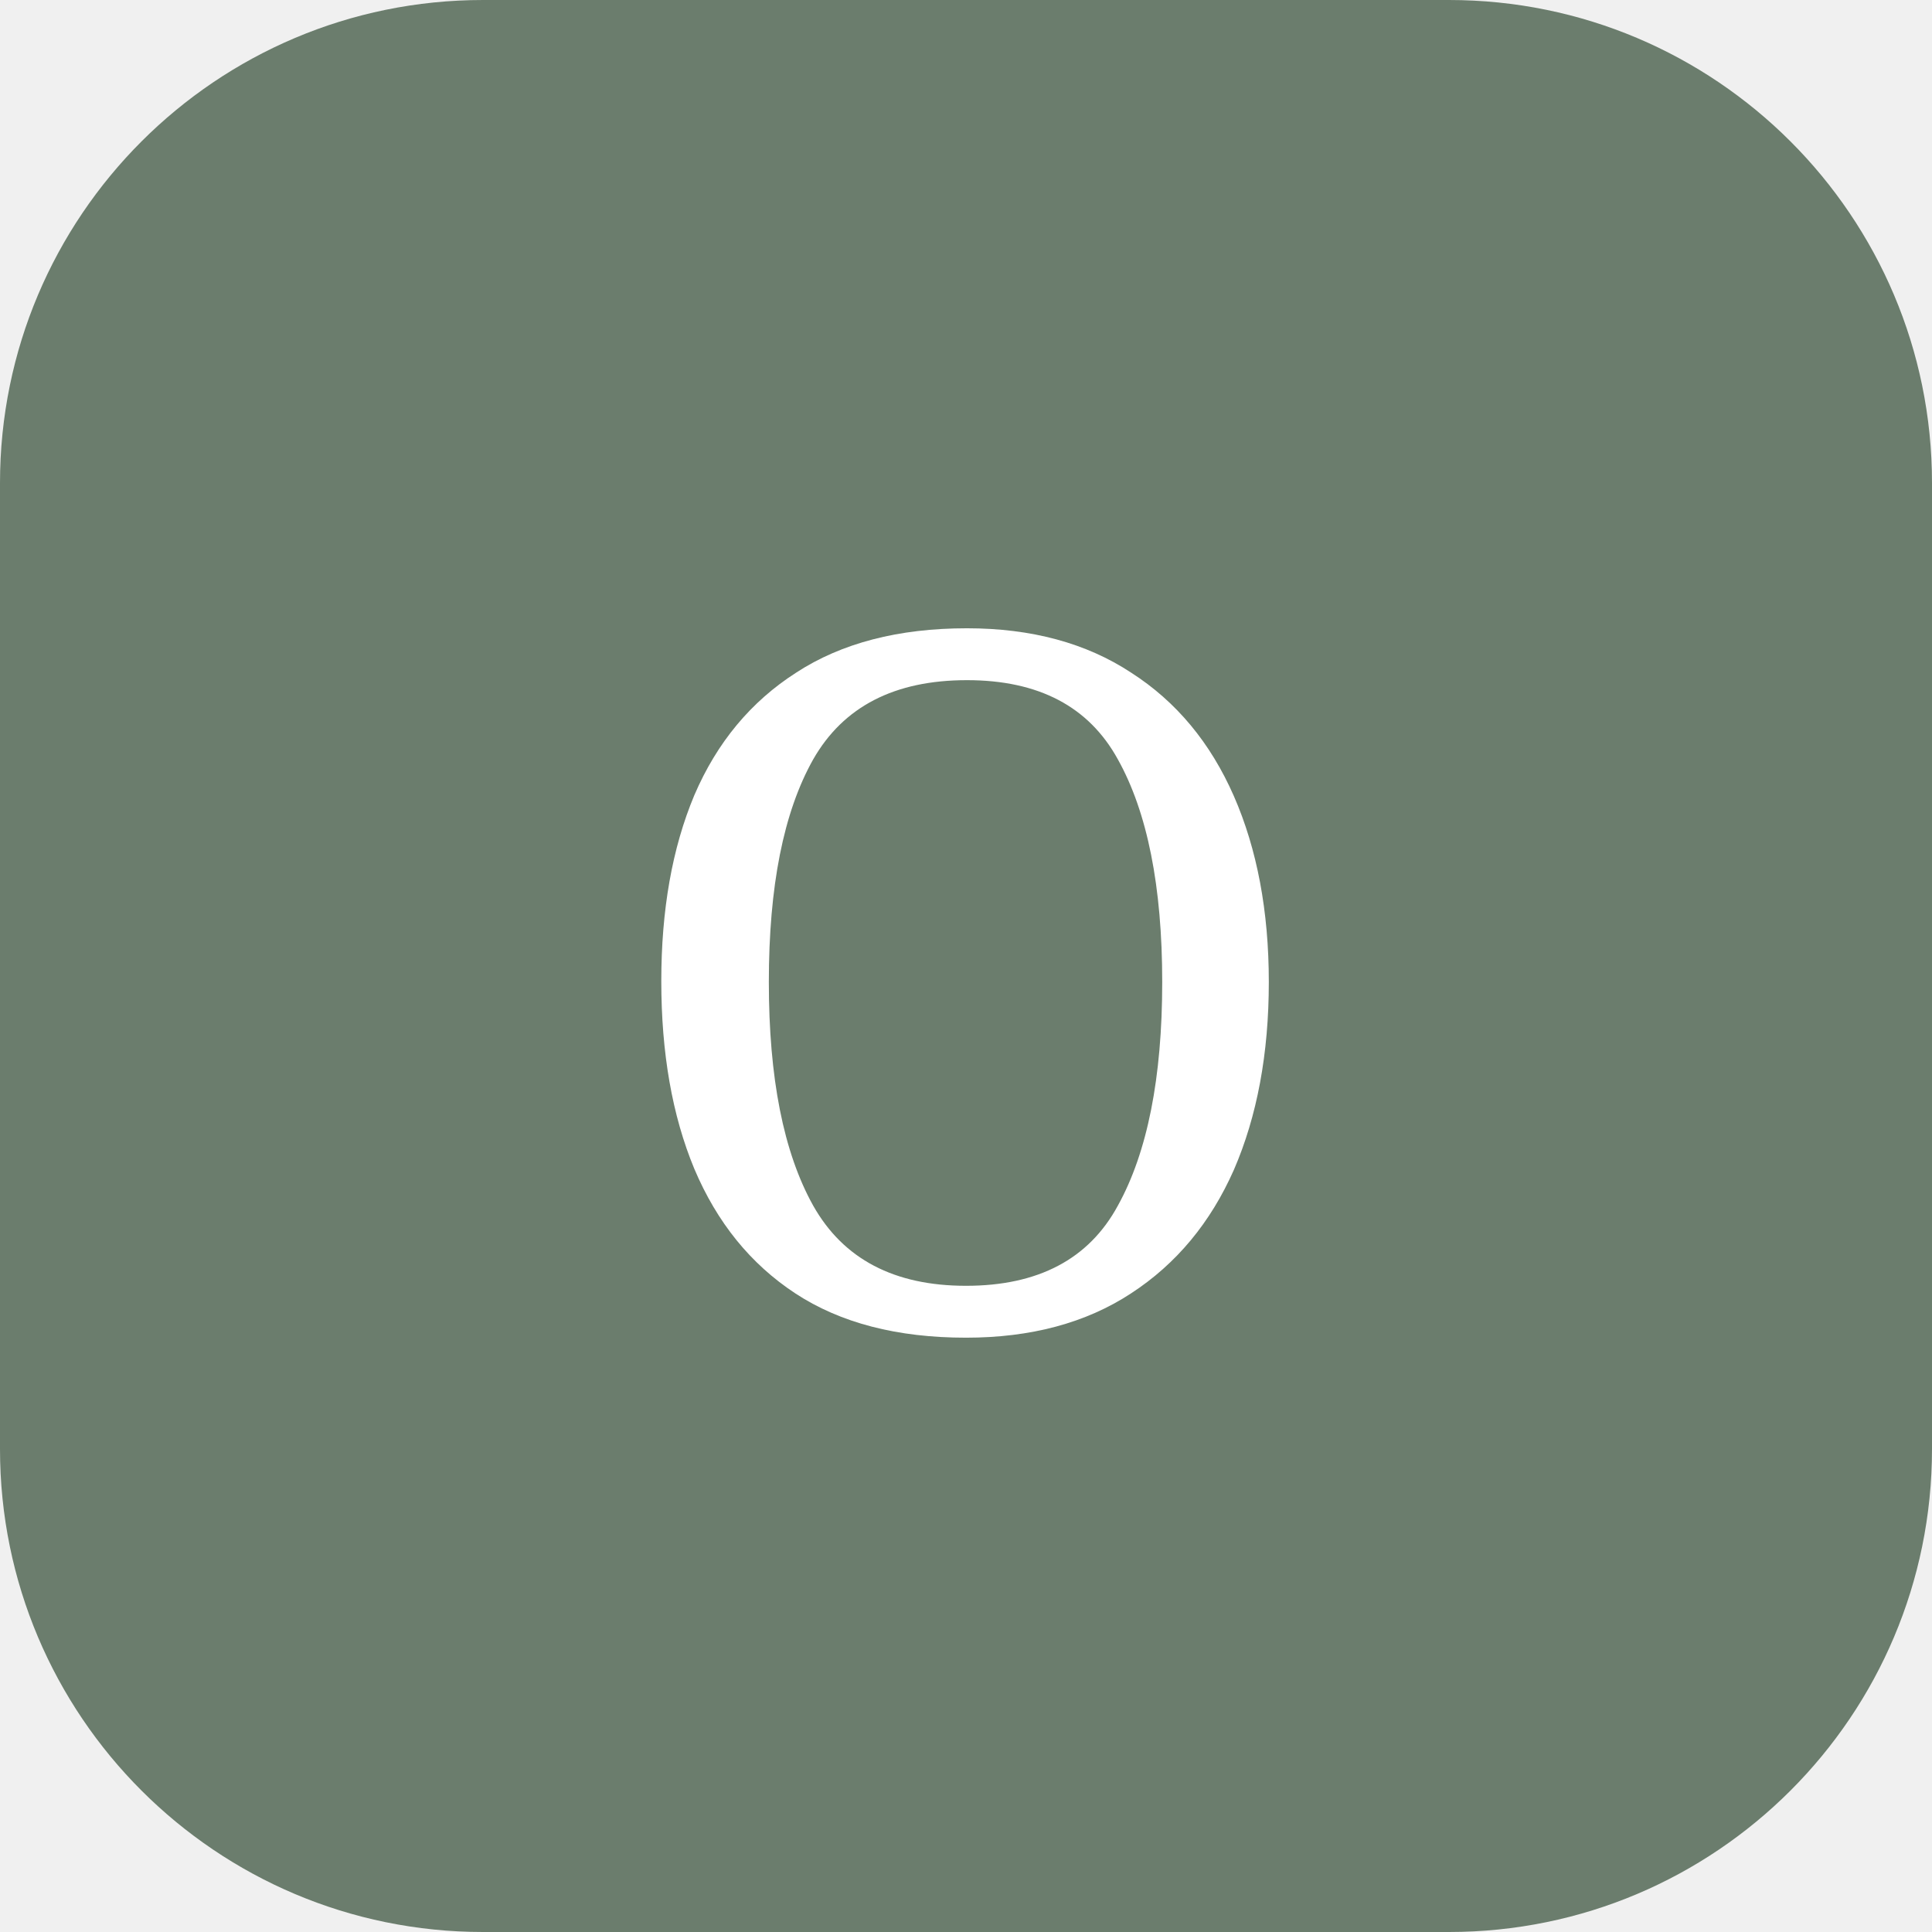
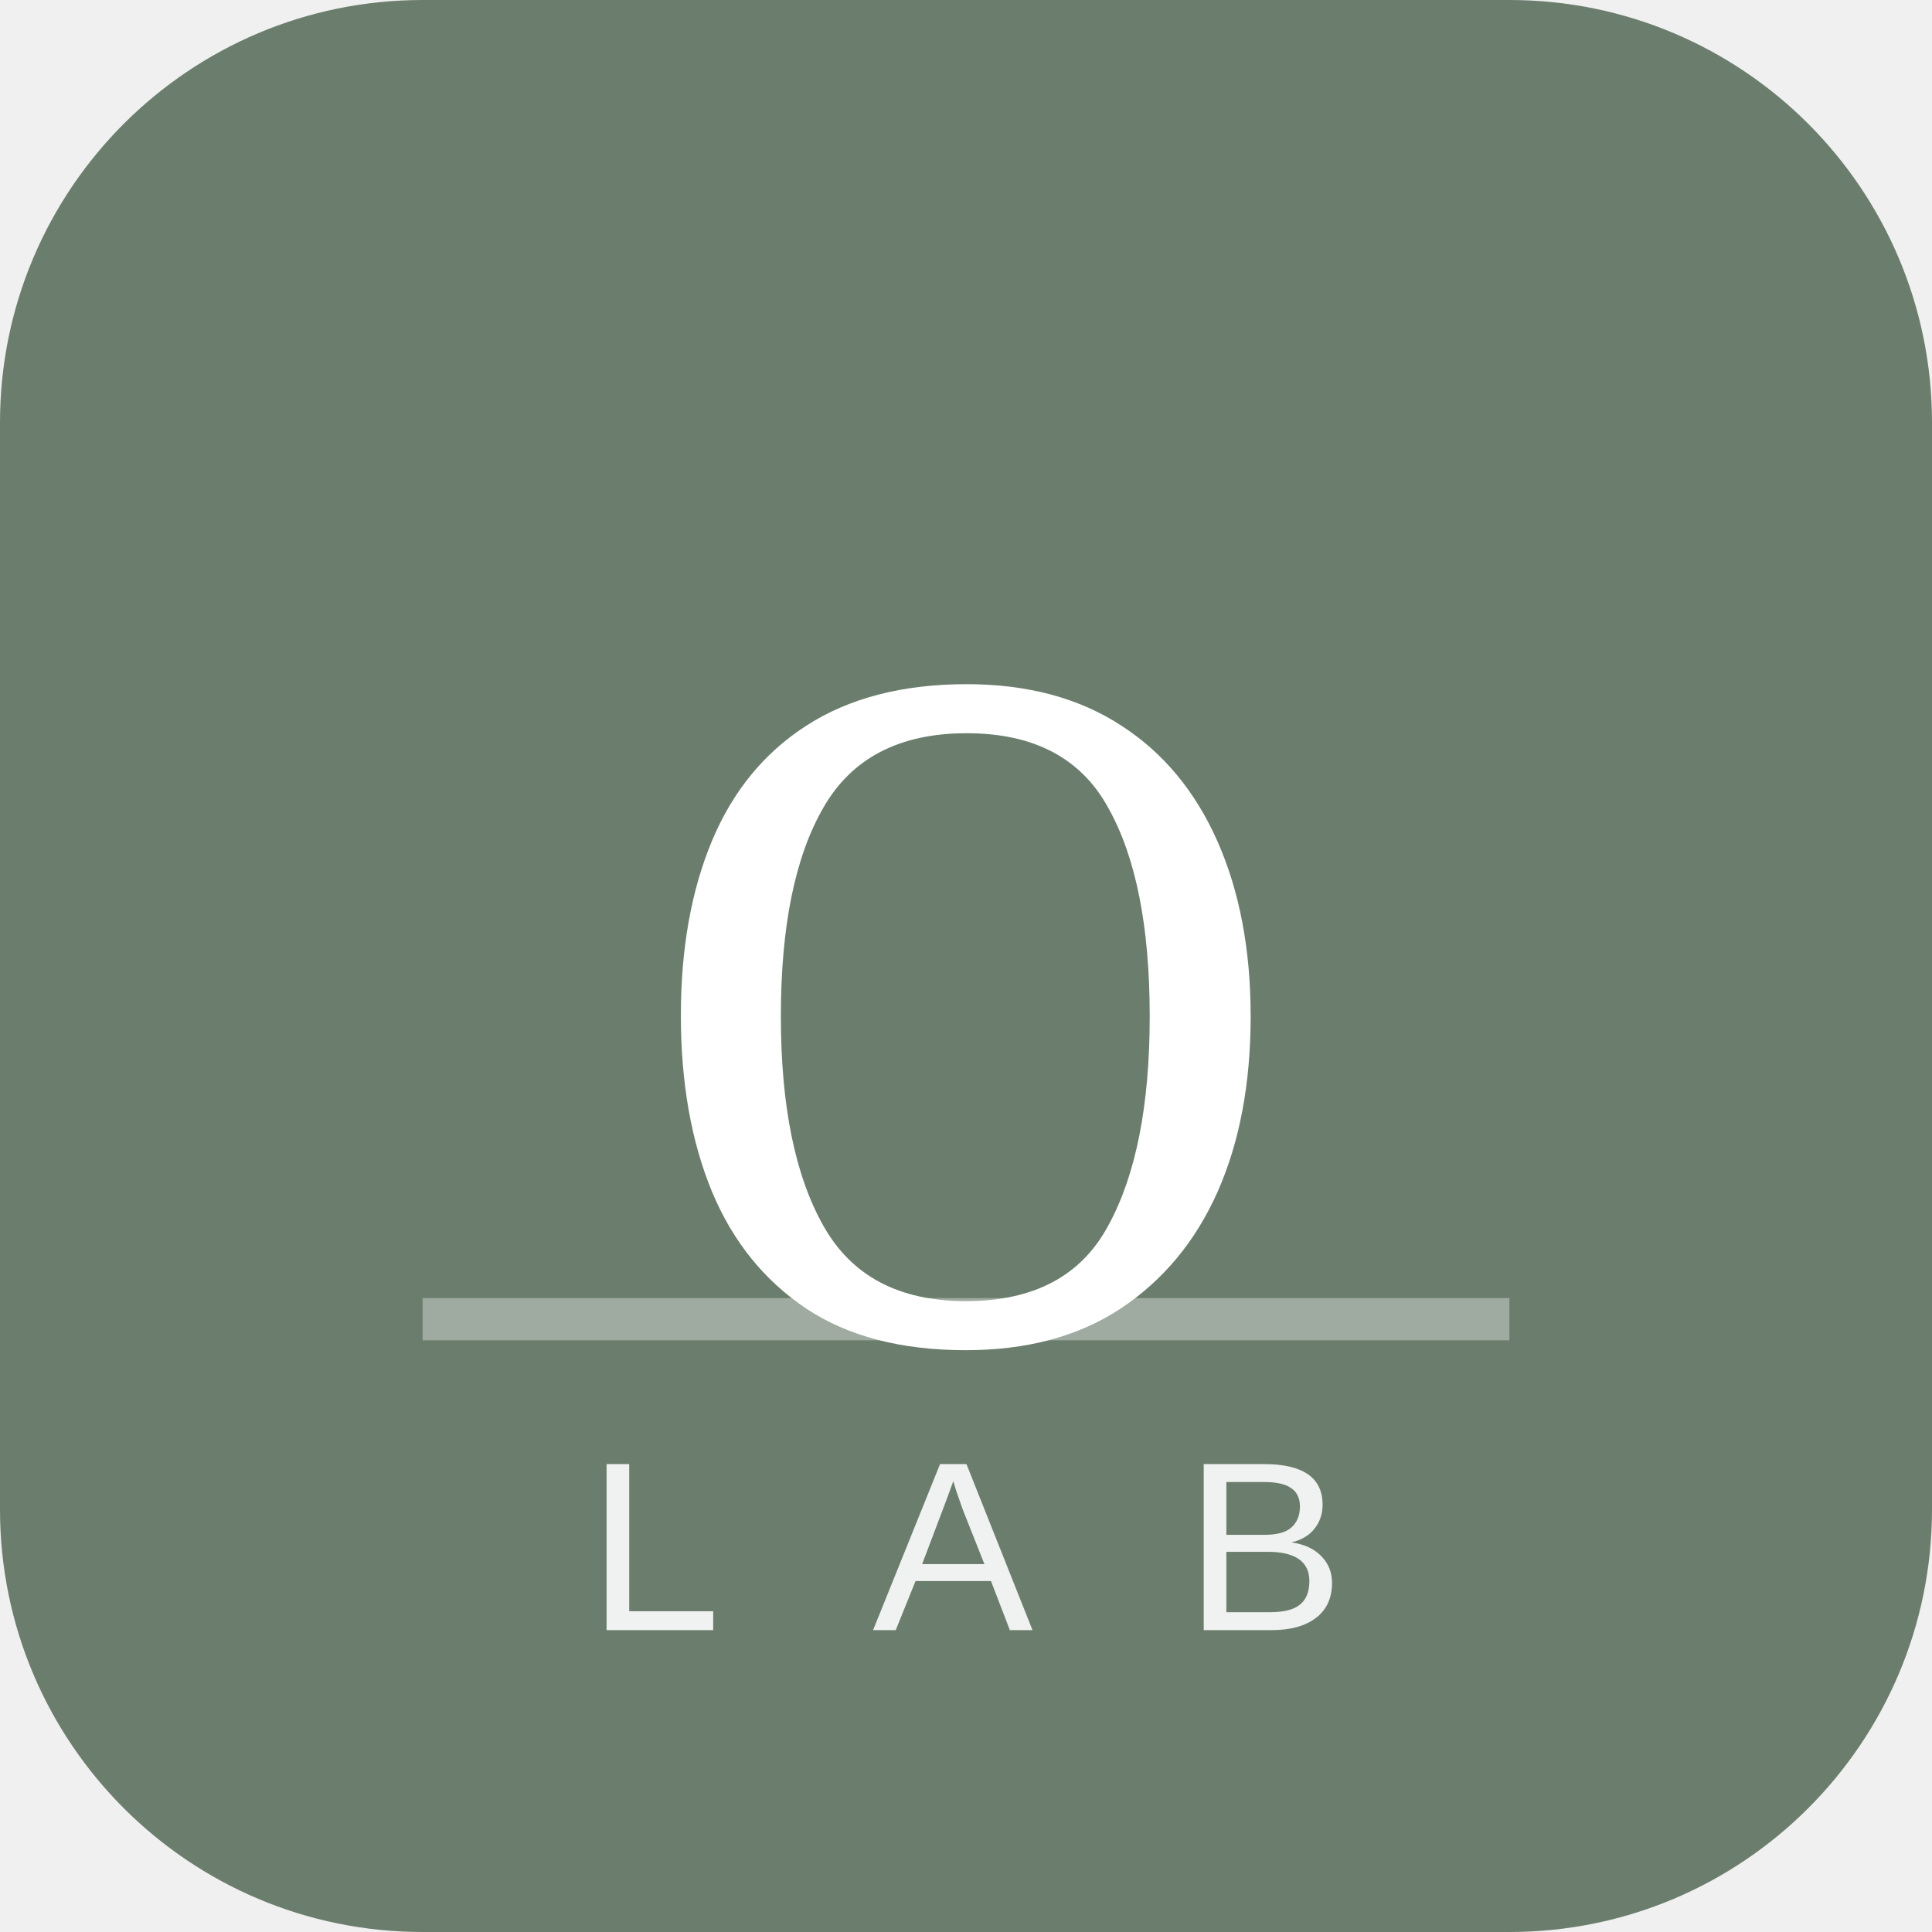
<svg xmlns="http://www.w3.org/2000/svg" viewBox="0 0 32 32">
-   <rect width="32" height="32" rx="8" fill="#6B7D6D" />
-   <text x="16" y="22" font-family="Georgia, serif" font-size="16" font-weight="400" fill="white" text-anchor="middle">O</text>
+   <rect width="32" height="32" rx="7" fill="#6B7D6D" />
+   <text x="16" y="17" font-family="Georgia, serif" font-size="15" font-weight="400" fill="white" text-anchor="middle" dominant-baseline="middle">O</text>
+   <rect x="7" y="21.5" width="18" height="0.7" fill="white" opacity="0.35" />
+   <text x="16" y="27" font-family="Arial, sans-serif" font-size="4" font-weight="500" fill="white" text-anchor="middle" letter-spacing="2.5" opacity="0.9">LAB</text>
</svg>
